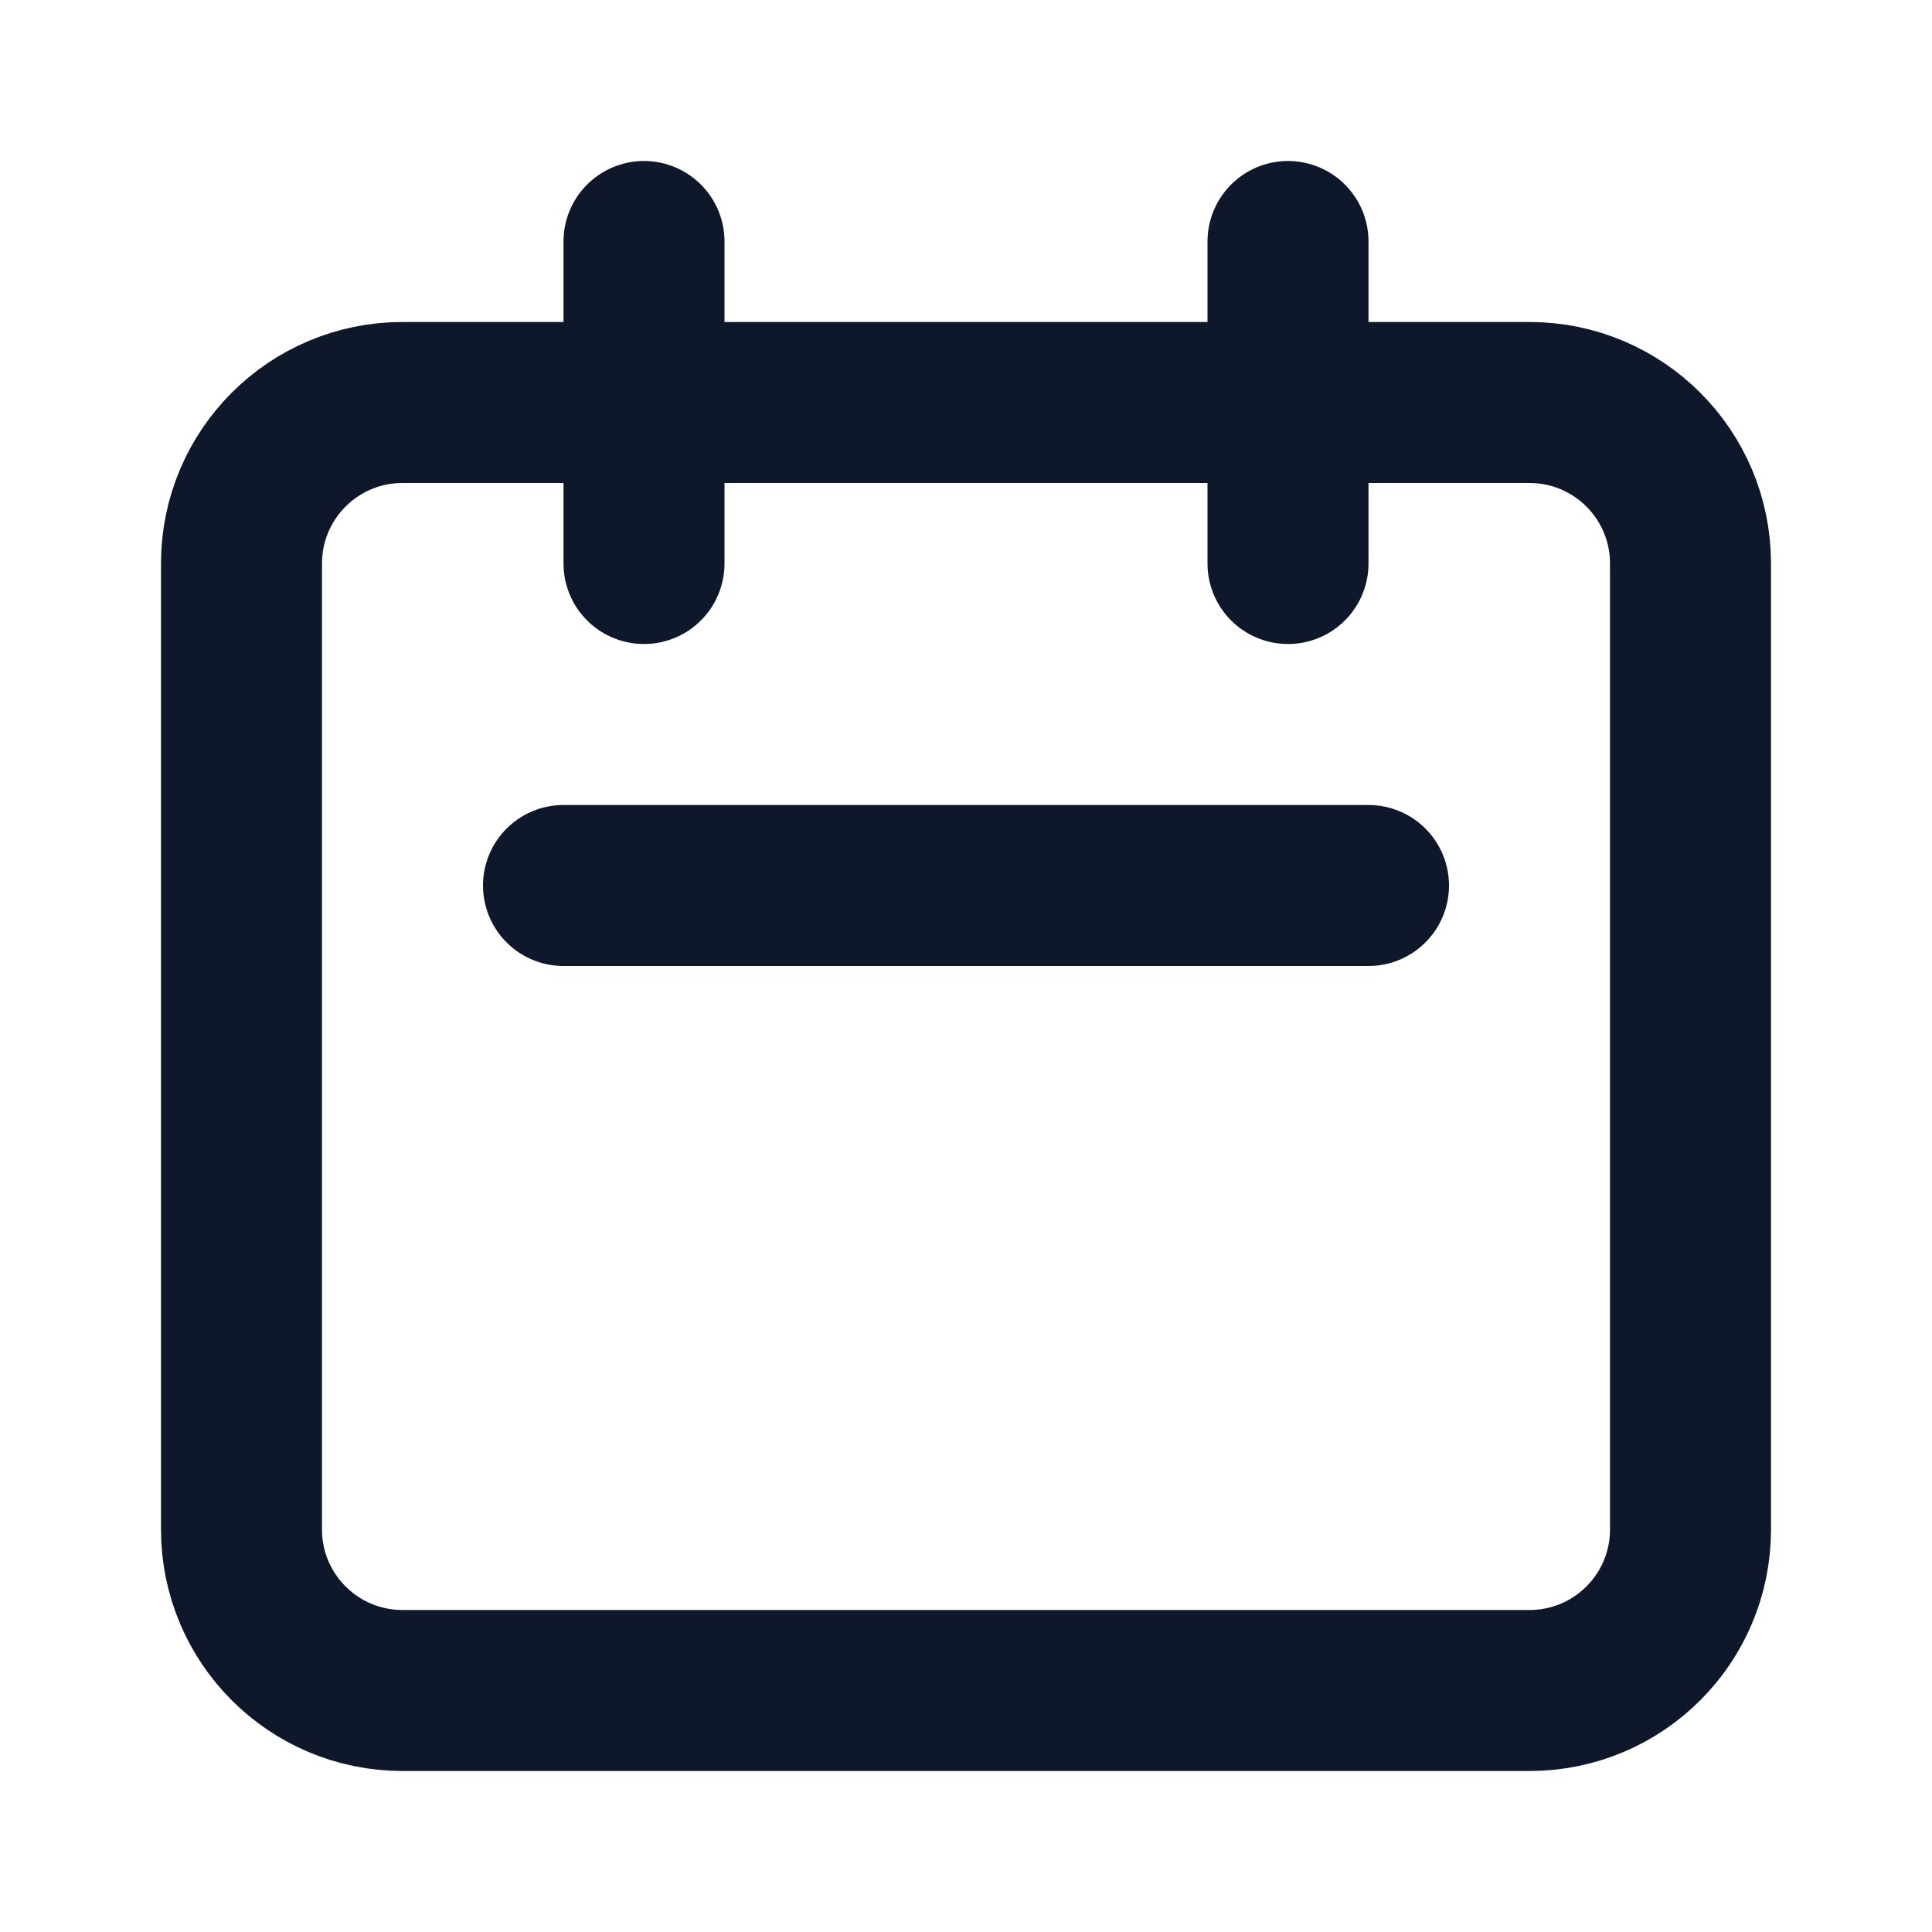
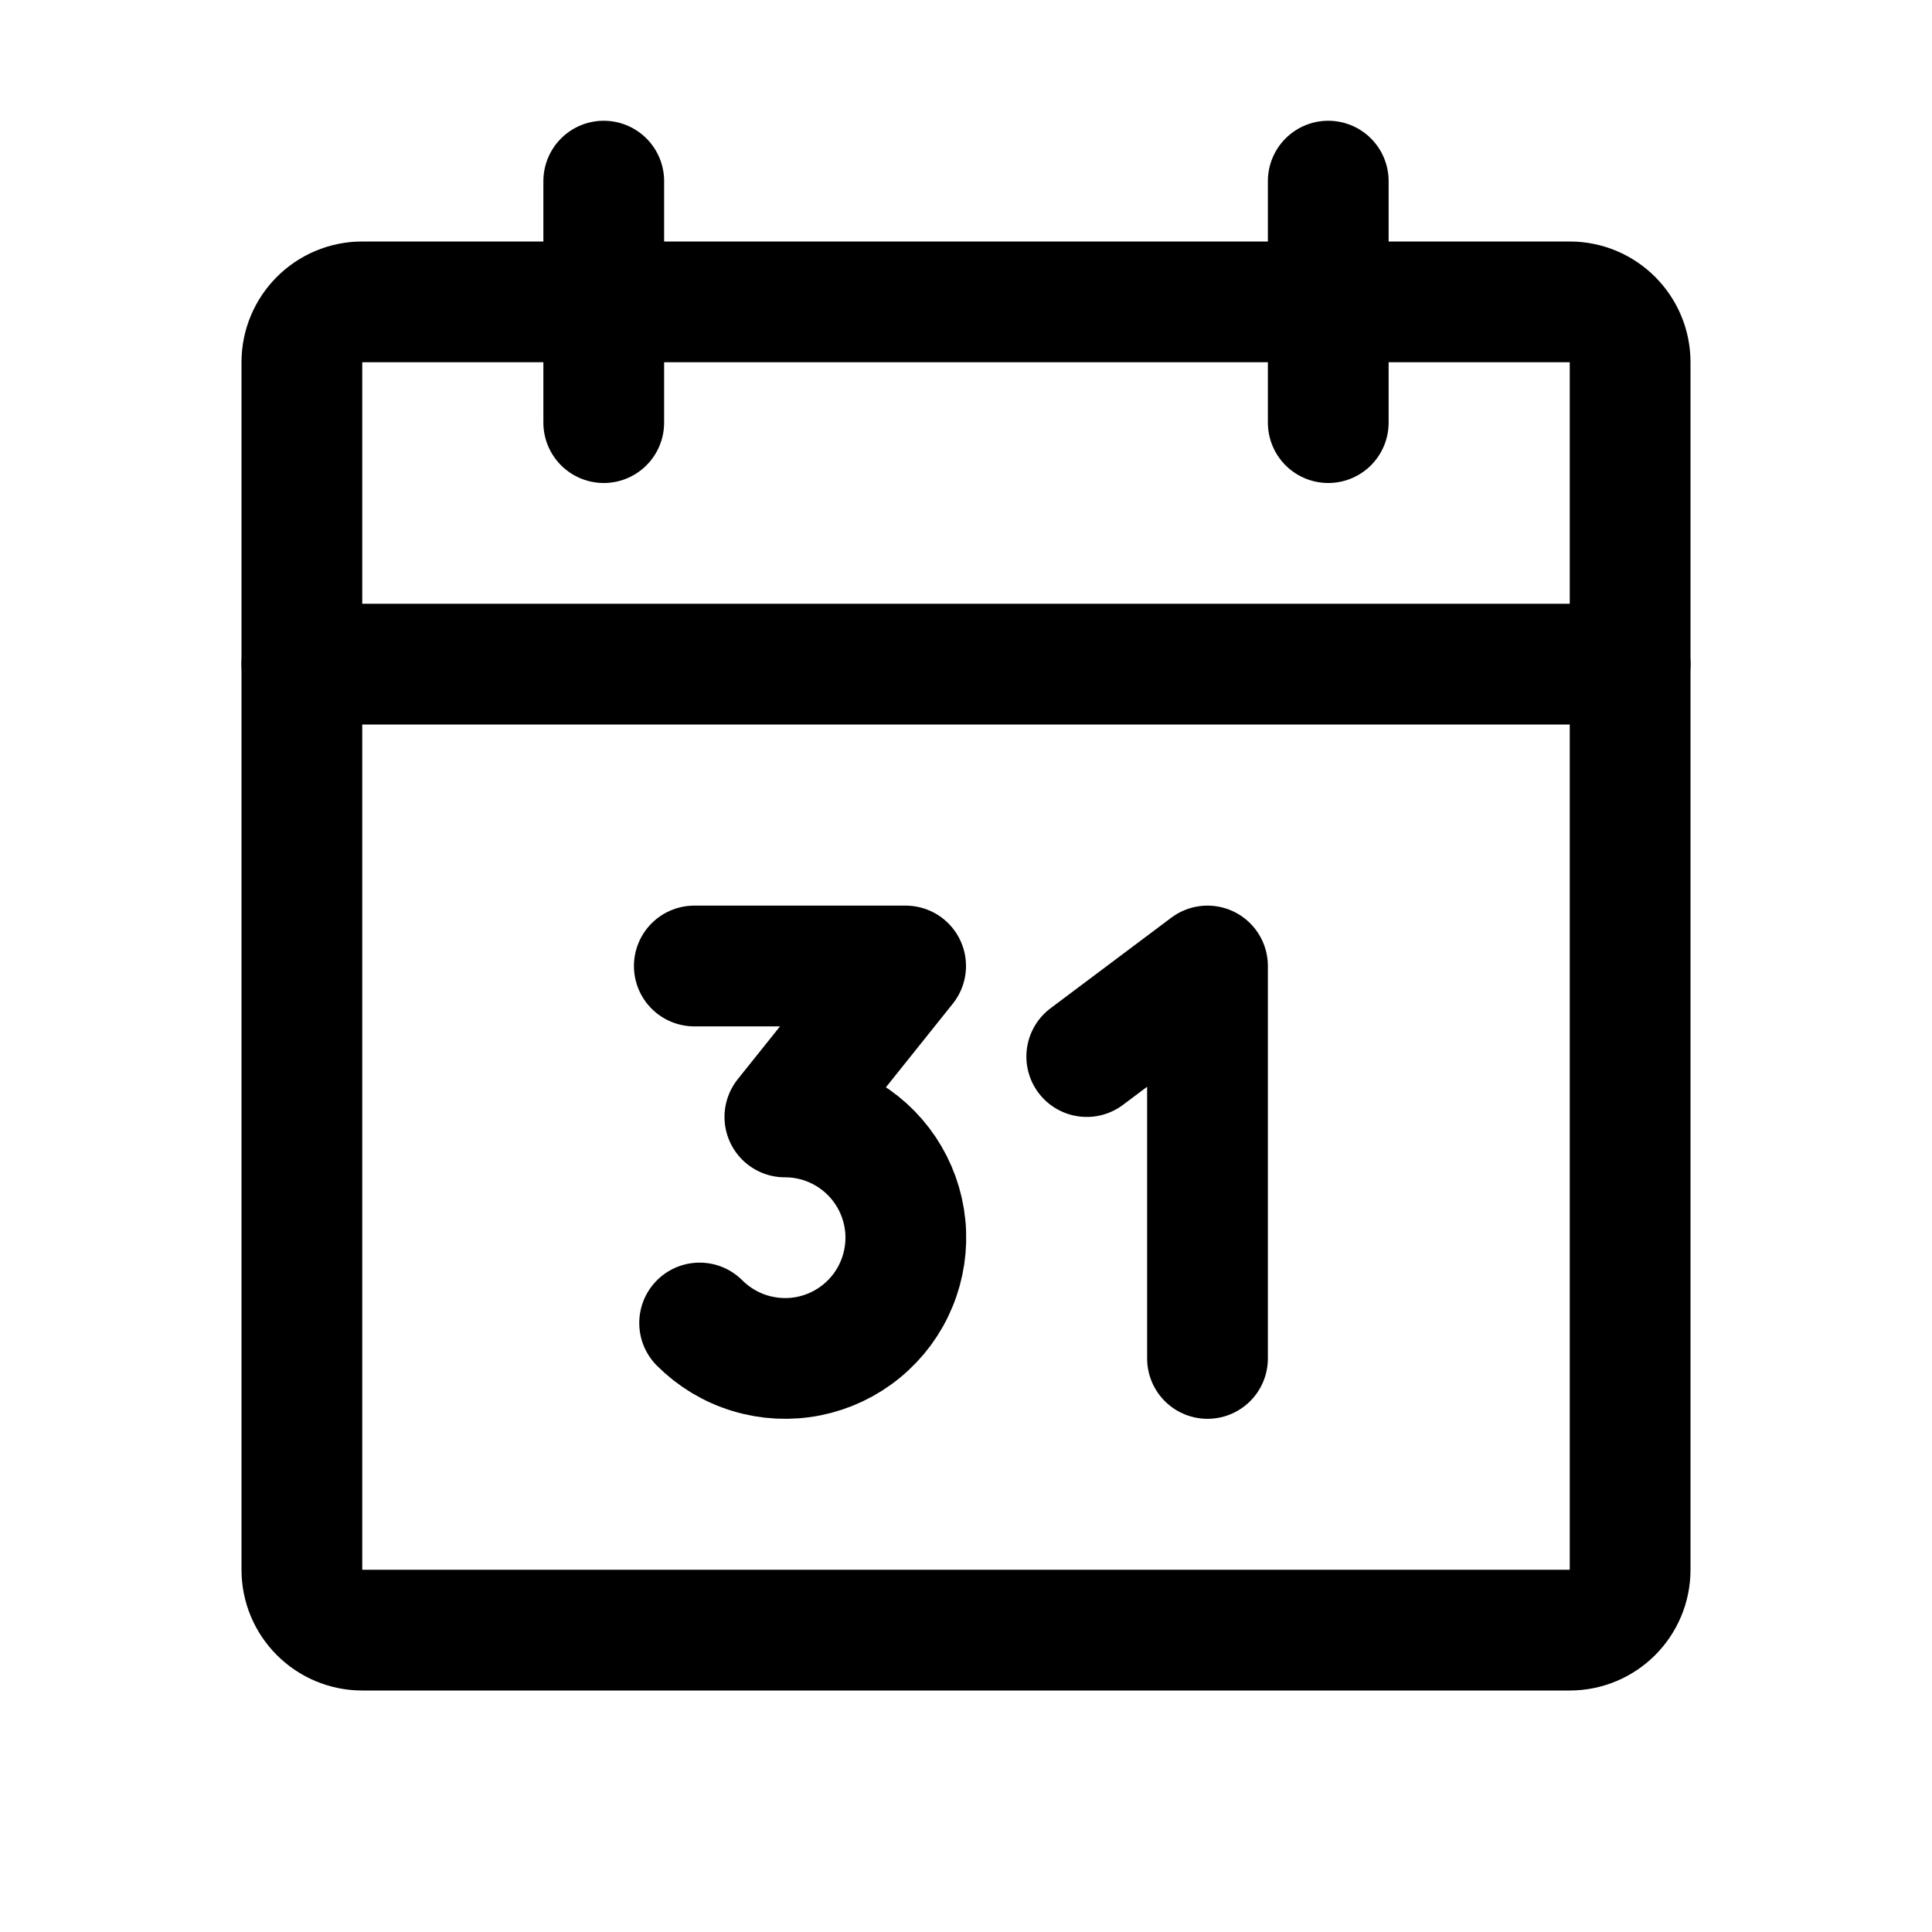
- <svg xmlns="http://www.w3.org/2000/svg" width="24" height="24" viewBox="0 0 24 24" fill="none">
-   <path d="M8 7V3M16 7V3M7 11H17M5 21H19C20.105 21 21 20.105 21 19V7C21 5.895 20.105 5 19 5H5C3.895 5 3 5.895 3 7V19C3 20.105 3.895 21 5 21Z" stroke="#0F172A" stroke-width="2" stroke-linecap="round" stroke-linejoin="round" />
+ <svg xmlns="http://www.w3.org/2000/svg" width="32" height="32" viewBox="0 0 32 32" fill="none">
+   <path d="M26 5H6C5.448 5 5 5.448 5 6V26C5 26.552 5.448 27 6 27H26C26.552 27 27 26.552 27 26V6C27 5.448 26.552 5 26 5Z" stroke="black" stroke-width="2" stroke-linecap="round" stroke-linejoin="round" />
+   <path d="M22 3V7" stroke="black" stroke-width="2" stroke-linecap="round" stroke-linejoin="round" />
+   <path d="M10 3V7" stroke="black" stroke-width="2" stroke-linecap="round" stroke-linejoin="round" />
+   <path d="M5 11H27" stroke="black" stroke-width="2" stroke-linecap="round" stroke-linejoin="round" />
+   <path d="M11.5 16H15L13 18.5C13.329 18.499 13.653 18.58 13.944 18.735C14.234 18.89 14.482 19.114 14.665 19.387C14.848 19.661 14.961 19.975 14.994 20.303C15.026 20.63 14.977 20.961 14.851 21.265C14.726 21.569 14.527 21.837 14.272 22.046C14.018 22.255 13.716 22.398 13.393 22.462C13.07 22.526 12.736 22.509 12.421 22.413C12.106 22.318 11.82 22.145 11.588 21.913" stroke="black" stroke-width="2" stroke-linecap="round" stroke-linejoin="round" />
+   <path d="M18 17.5L20 16V22.5" stroke="black" stroke-width="2" stroke-linecap="round" stroke-linejoin="round" />
</svg>
